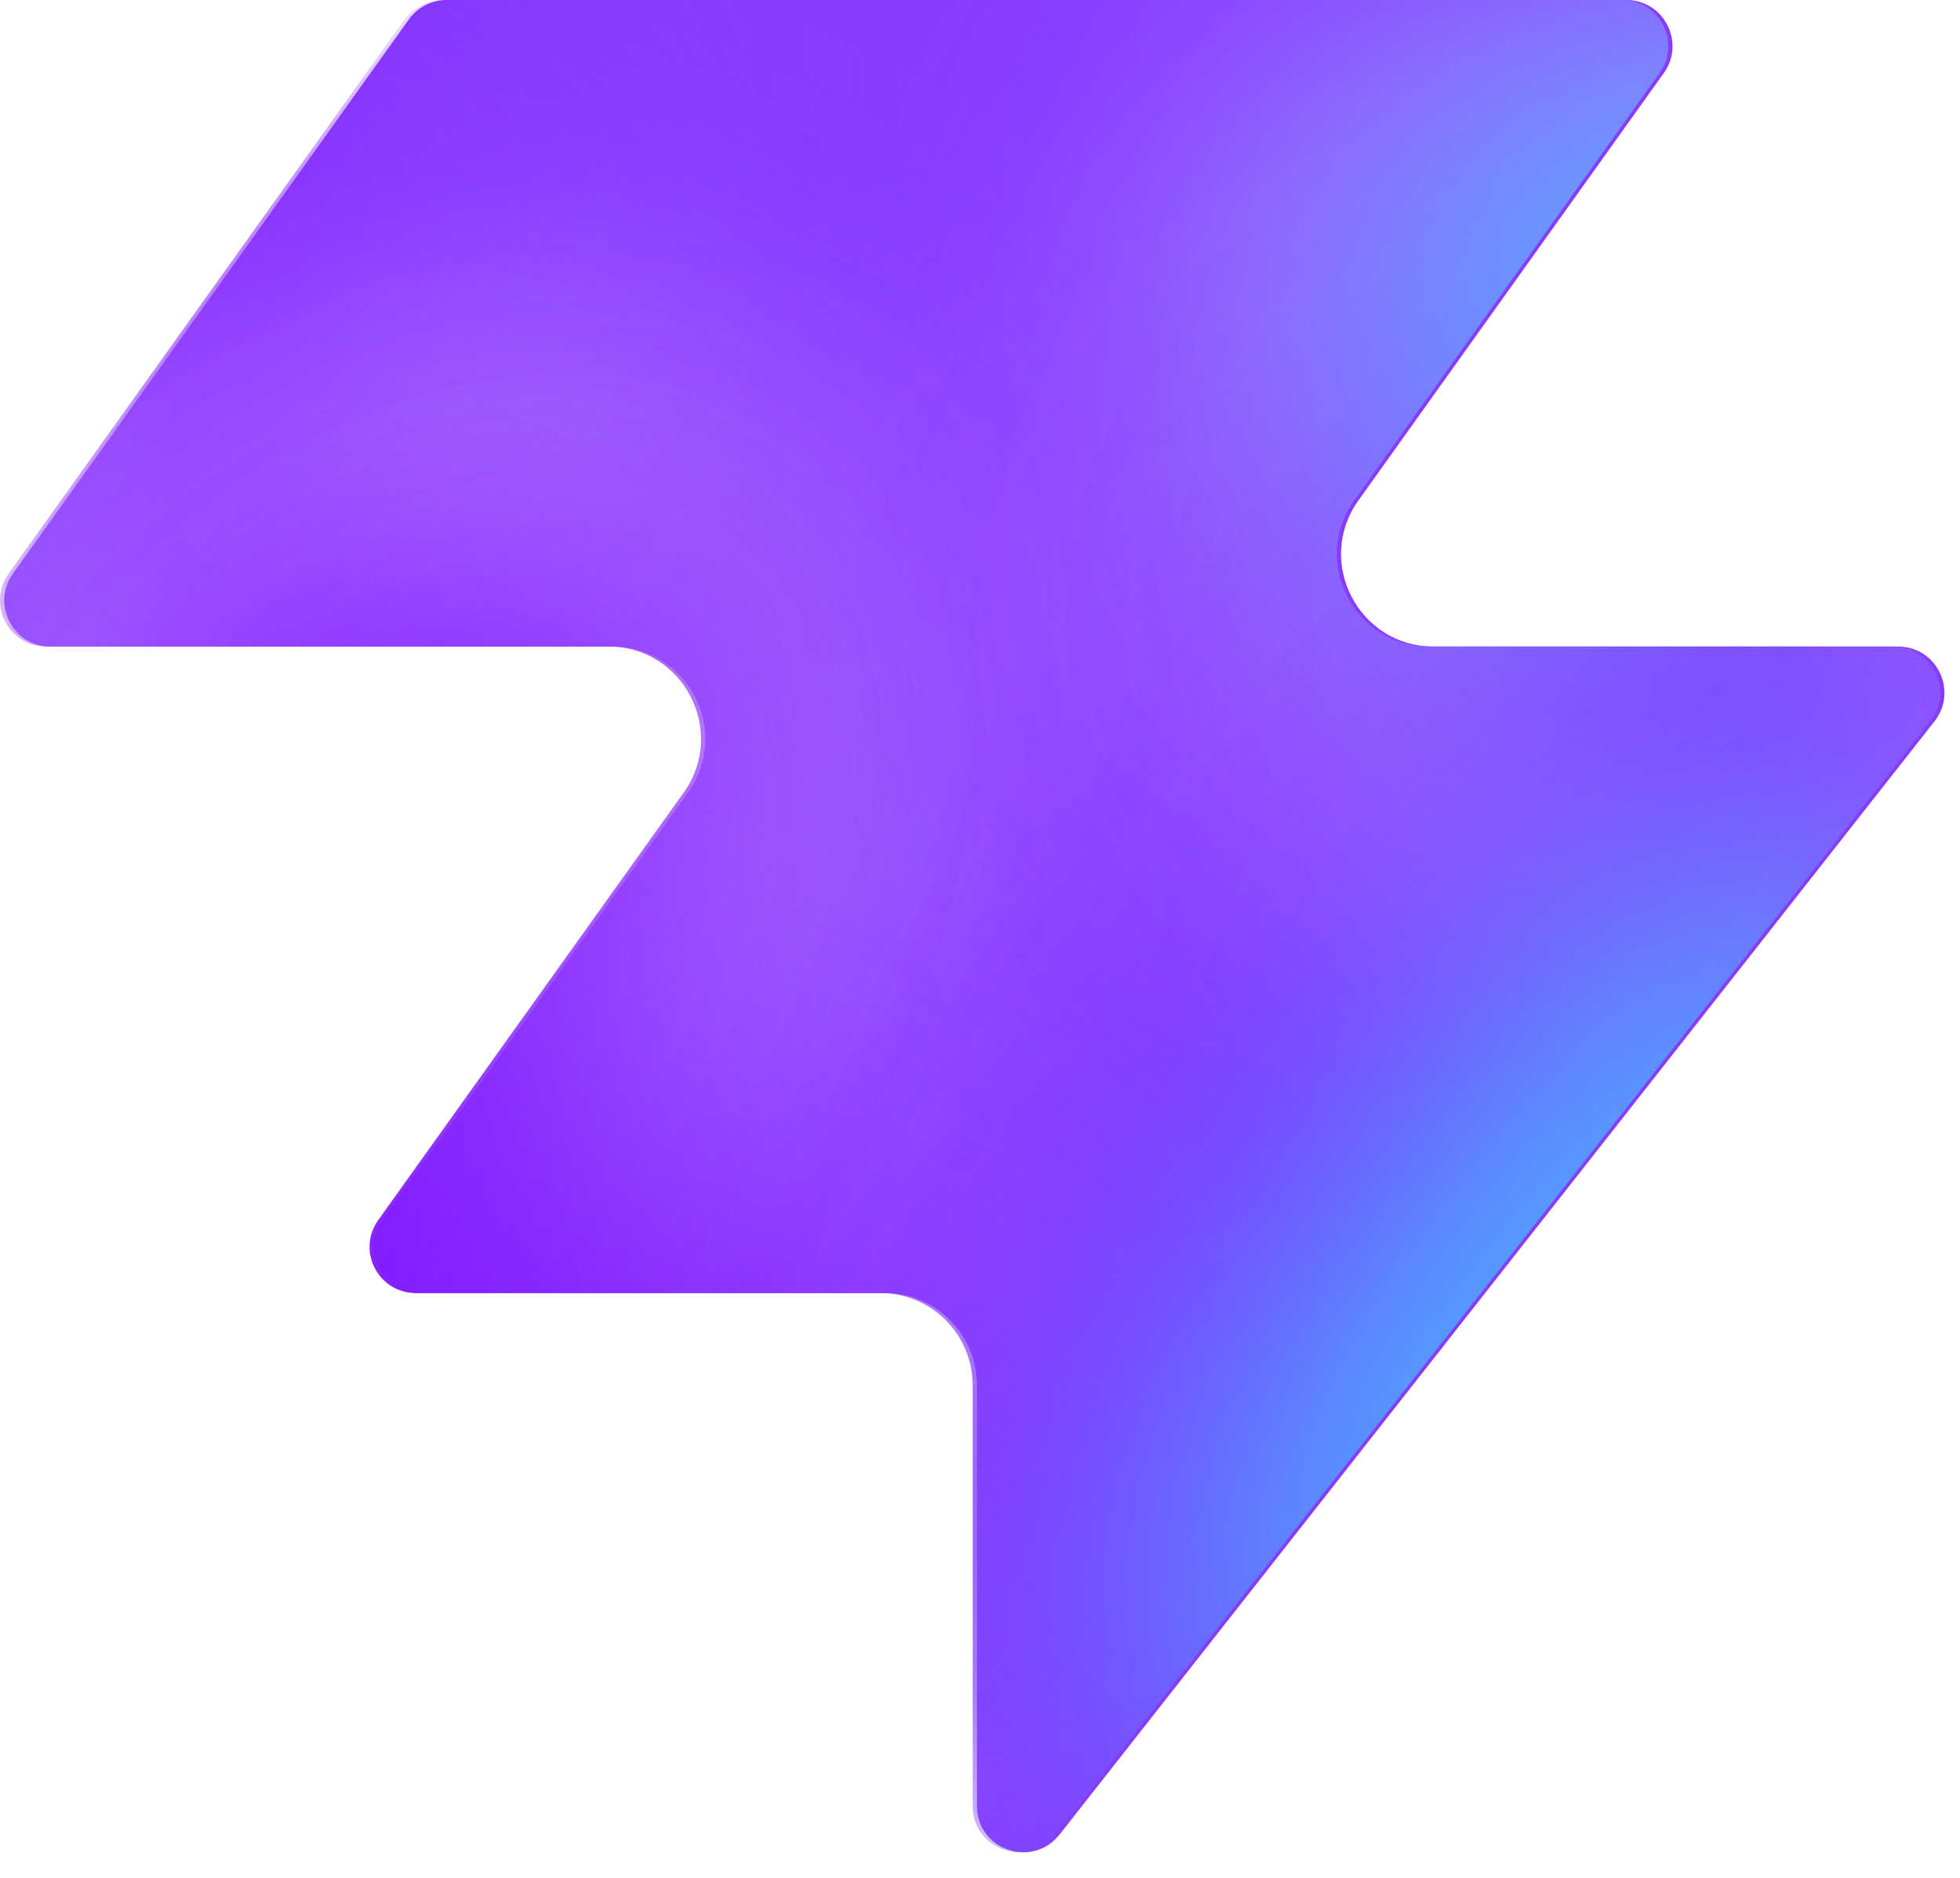
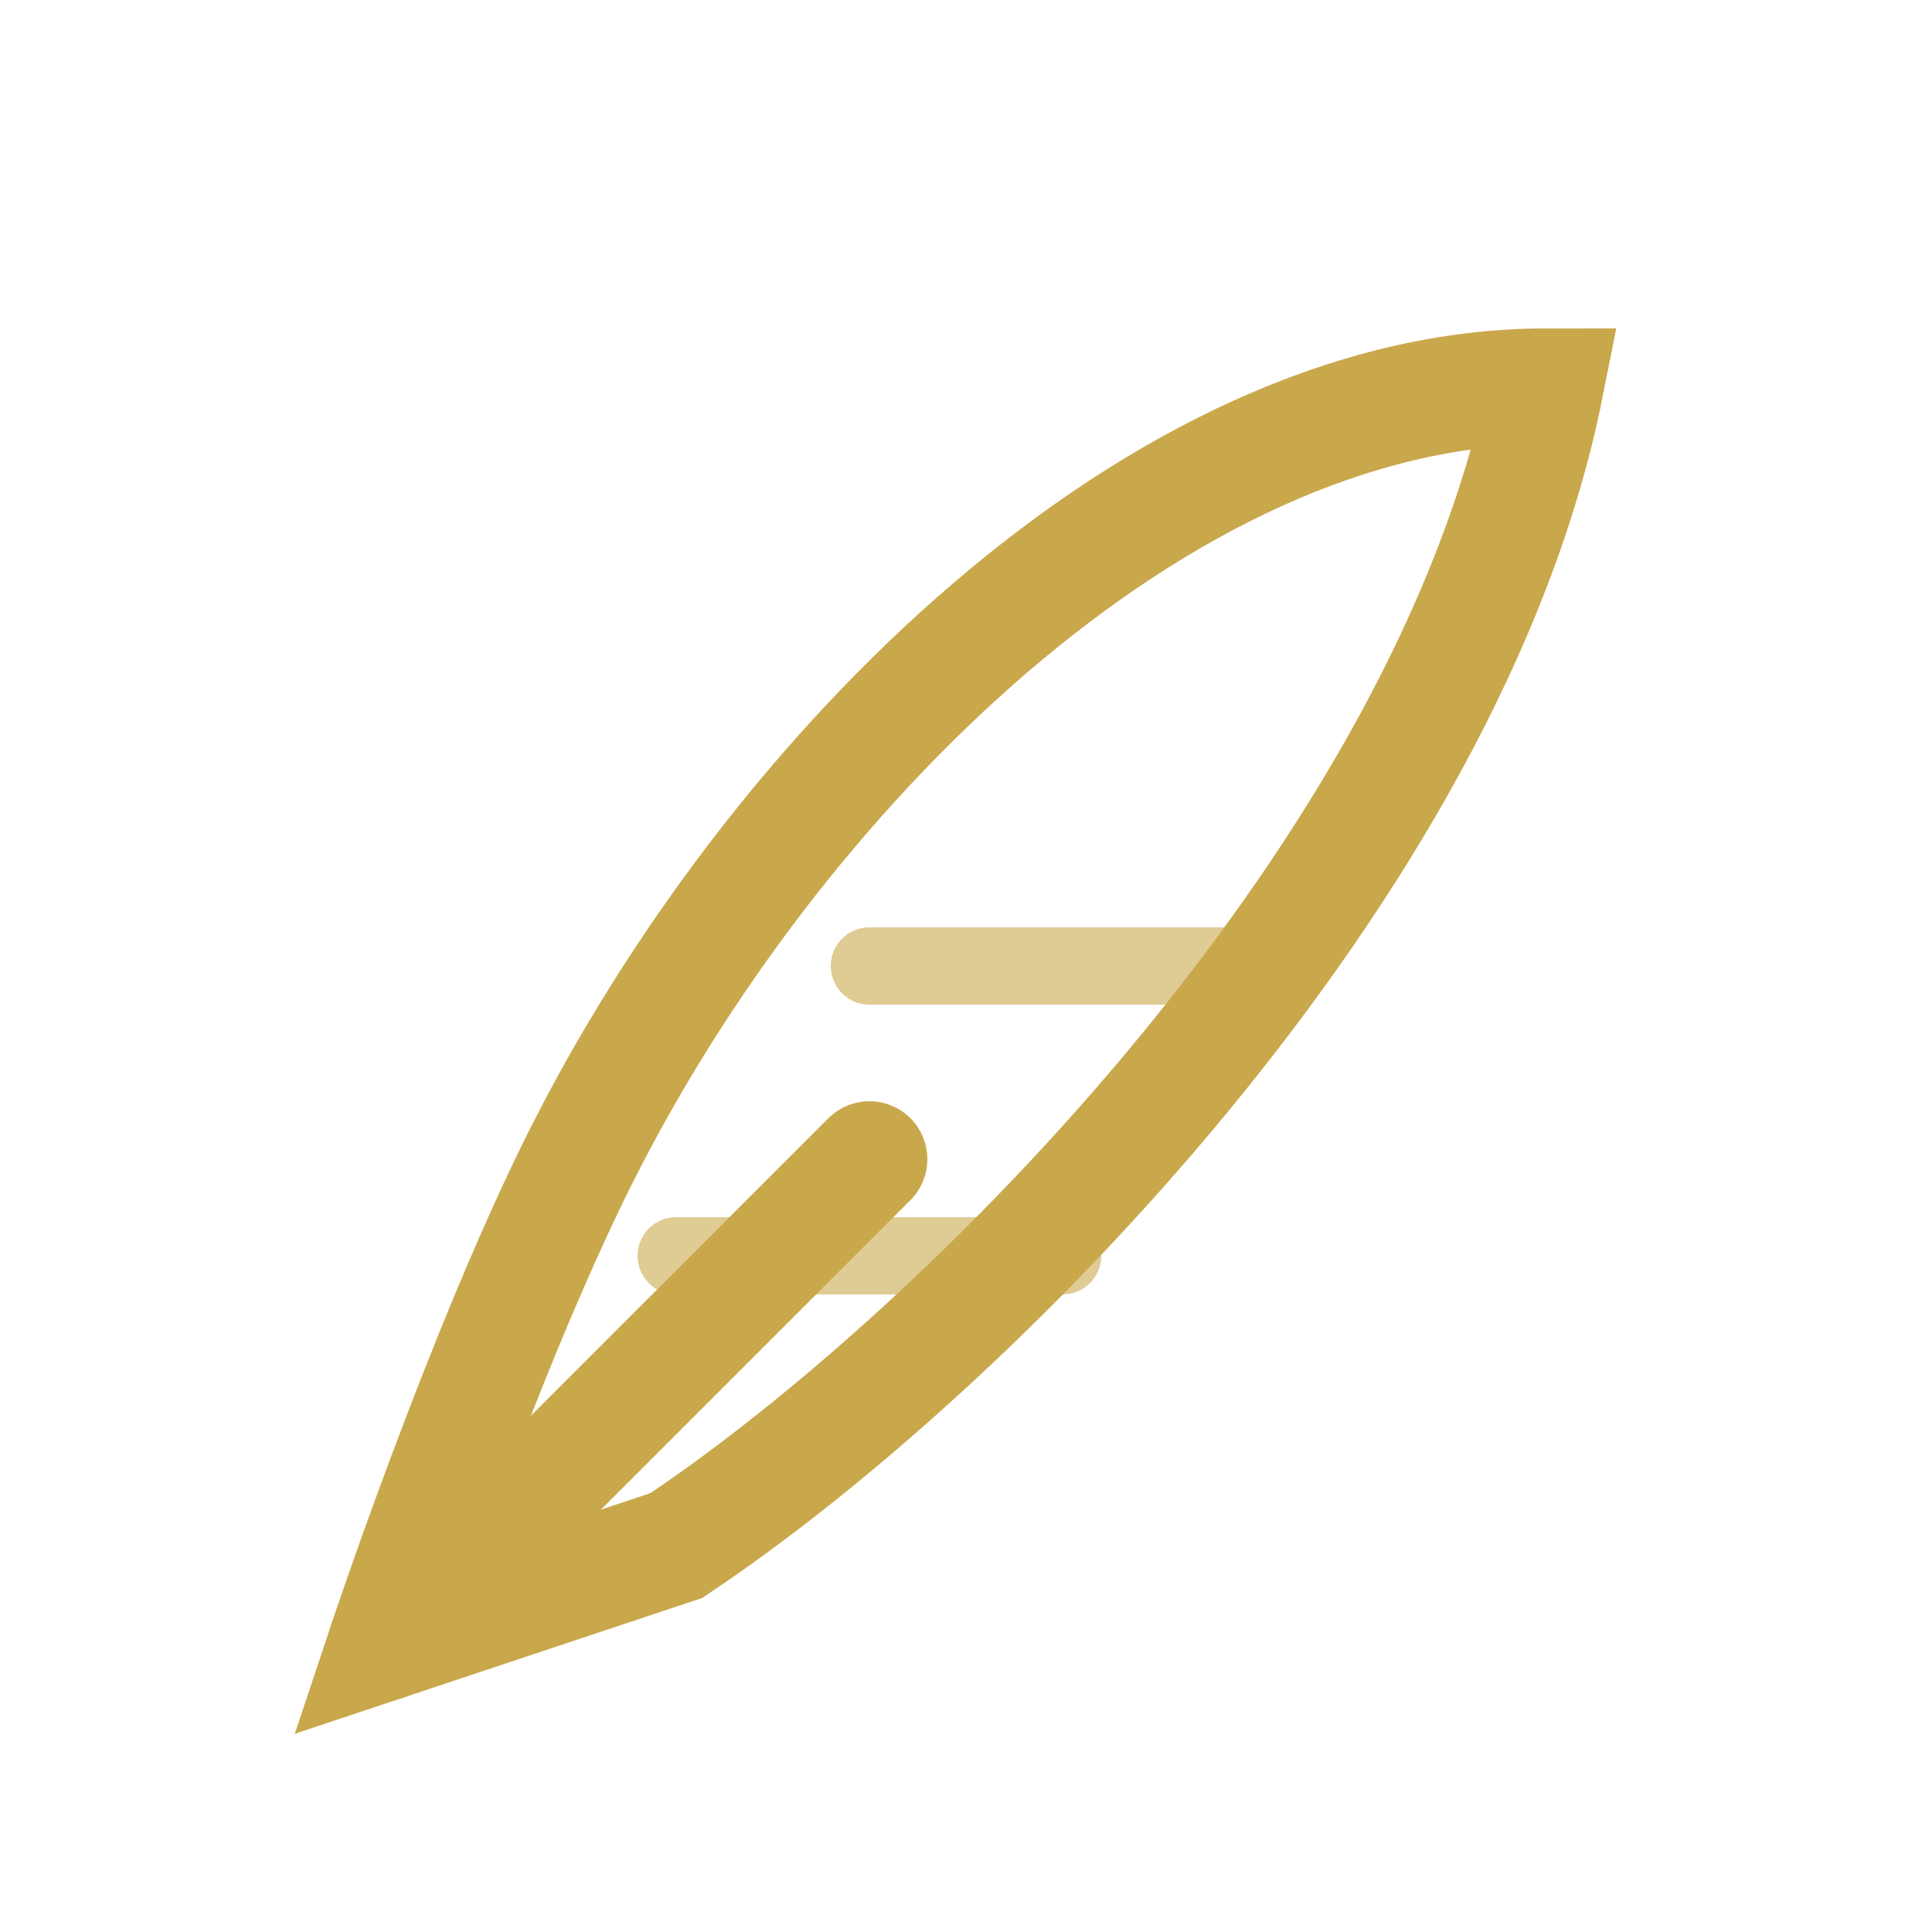
- <svg xmlns="http://www.w3.org/2000/svg" width="48" height="46" fill="none" viewBox="0 0 48 46">
-   <path fill="#863bff" d="M25.946 44.938c-.664.845-2.021.375-2.021-.698V33.937a2.26 2.26 0 0 0-2.262-2.262H10.287c-.92 0-1.456-1.04-.92-1.788l7.48-10.471c1.07-1.497 0-3.578-1.842-3.578H1.237c-.92 0-1.456-1.04-.92-1.788L10.013.474c.214-.297.556-.474.92-.474h28.894c.92 0 1.456 1.04.92 1.788l-7.48 10.471c-1.07 1.498 0 3.579 1.842 3.579h11.377c.943 0 1.473 1.088.89 1.83L25.947 44.94z" style="fill:#863bff;fill:color(display-p3 .525 .23 1);fill-opacity:1" />
-   <mask id="a" width="48" height="46" x="0" y="0" maskUnits="userSpaceOnUse" style="mask-type:alpha">
-     <path fill="#000" d="M25.842 44.938c-.664.844-2.021.375-2.021-.698V33.937a2.26 2.26 0 0 0-2.262-2.262H10.183c-.92 0-1.456-1.04-.92-1.788l7.48-10.471c1.07-1.498 0-3.579-1.842-3.579H1.133c-.92 0-1.456-1.04-.92-1.787L9.91.473c.214-.297.556-.474.92-.474h28.894c.92 0 1.456 1.04.92 1.788l-7.48 10.471c-1.07 1.498 0 3.578 1.842 3.578h11.377c.943 0 1.473 1.088.89 1.832L25.843 44.94z" style="fill:#000;fill-opacity:1" />
-   </mask>
-   <g mask="url(#a)">
-     <g filter="url(#b)">
-       <ellipse cx="5.508" cy="14.704" fill="#ede6ff" rx="5.508" ry="14.704" style="fill:#ede6ff;fill:color(display-p3 .927 .903 1);fill-opacity:1" transform="matrix(.00324 1 1 -.00324 -4.47 31.516)" />
-     </g>
-     <g filter="url(#c)">
-       <ellipse cx="10.399" cy="29.851" fill="#ede6ff" rx="10.399" ry="29.851" style="fill:#ede6ff;fill:color(display-p3 .927 .903 1);fill-opacity:1" transform="matrix(.00324 1 1 -.00324 -39.328 7.883)" />
-     </g>
-     <g filter="url(#d)">
-       <ellipse cx="5.508" cy="30.487" fill="#7e14ff" rx="5.508" ry="30.487" style="fill:#7e14ff;fill:color(display-p3 .492 .077 1);fill-opacity:1" transform="rotate(89.814 -25.913 -14.639)scale(1 -1)" />
-     </g>
-     <g filter="url(#e)">
-       <ellipse cx="5.508" cy="30.599" fill="#7e14ff" rx="5.508" ry="30.599" style="fill:#7e14ff;fill:color(display-p3 .492 .077 1);fill-opacity:1" transform="rotate(89.814 -32.644 -3.334)scale(1 -1)" />
-     </g>
-     <g filter="url(#f)">
-       <ellipse cx="5.508" cy="30.599" fill="#7e14ff" rx="5.508" ry="30.599" style="fill:#7e14ff;fill:color(display-p3 .492 .077 1);fill-opacity:1" transform="matrix(.00324 1 1 -.00324 -34.34 30.47)" />
-     </g>
-     <g filter="url(#g)">
-       <ellipse cx="14.072" cy="22.078" fill="#ede6ff" rx="14.072" ry="22.078" style="fill:#ede6ff;fill:color(display-p3 .927 .903 1);fill-opacity:1" transform="rotate(93.35 24.506 48.493)scale(-1 1)" />
-     </g>
-     <g filter="url(#h)">
-       <ellipse cx="3.47" cy="21.501" fill="#7e14ff" rx="3.47" ry="21.501" style="fill:#7e14ff;fill:color(display-p3 .492 .077 1);fill-opacity:1" transform="rotate(89.009 28.708 47.59)scale(-1 1)" />
-     </g>
-     <g filter="url(#i)">
-       <ellipse cx="3.47" cy="21.501" fill="#7e14ff" rx="3.47" ry="21.501" style="fill:#7e14ff;fill:color(display-p3 .492 .077 1);fill-opacity:1" transform="rotate(89.009 28.708 47.59)scale(-1 1)" />
-     </g>
-     <g filter="url(#j)">
-       <ellipse cx=".387" cy="8.972" fill="#7e14ff" rx="4.407" ry="29.108" style="fill:#7e14ff;fill:color(display-p3 .492 .077 1);fill-opacity:1" transform="rotate(39.51 .387 8.972)" />
-     </g>
-     <g filter="url(#k)">
-       <ellipse cx="47.523" cy="-6.092" fill="#7e14ff" rx="4.407" ry="29.108" style="fill:#7e14ff;fill:color(display-p3 .492 .077 1);fill-opacity:1" transform="rotate(37.892 47.523 -6.092)" />
-     </g>
-     <g filter="url(#l)">
-       <ellipse cx="41.412" cy="6.333" fill="#47bfff" rx="5.971" ry="9.665" style="fill:#47bfff;fill:color(display-p3 .28 .748 1);fill-opacity:1" transform="rotate(37.892 41.412 6.333)" />
-     </g>
-     <g filter="url(#m)">
-       <ellipse cx="-1.879" cy="38.332" fill="#7e14ff" rx="4.407" ry="29.108" style="fill:#7e14ff;fill:color(display-p3 .492 .077 1);fill-opacity:1" transform="rotate(37.892 -1.88 38.332)" />
-     </g>
-     <g filter="url(#n)">
-       <ellipse cx="-1.879" cy="38.332" fill="#7e14ff" rx="4.407" ry="29.108" style="fill:#7e14ff;fill:color(display-p3 .492 .077 1);fill-opacity:1" transform="rotate(37.892 -1.88 38.332)" />
-     </g>
-     <g filter="url(#o)">
-       <ellipse cx="35.651" cy="29.907" fill="#7e14ff" rx="4.407" ry="29.108" style="fill:#7e14ff;fill:color(display-p3 .492 .077 1);fill-opacity:1" transform="rotate(37.892 35.651 29.907)" />
-     </g>
-     <g filter="url(#p)">
-       <ellipse cx="38.418" cy="32.4" fill="#47bfff" rx="5.971" ry="15.297" style="fill:#47bfff;fill:color(display-p3 .28 .748 1);fill-opacity:1" transform="rotate(37.892 38.418 32.4)" />
-     </g>
-   </g>
-   <defs>
-     <filter id="b" width="60.045" height="41.654" x="-19.77" y="16.149" color-interpolation-filters="sRGB" filterUnits="userSpaceOnUse">
-       <feFlood flood-opacity="0" result="BackgroundImageFix" />
-       <feBlend in="SourceGraphic" in2="BackgroundImageFix" result="shape" />
-       <feGaussianBlur result="effect1_foregroundBlur_2002_17158" stdDeviation="7.659" />
-     </filter>
-     <filter id="c" width="90.34" height="51.437" x="-54.613" y="-7.533" color-interpolation-filters="sRGB" filterUnits="userSpaceOnUse">
-       <feFlood flood-opacity="0" result="BackgroundImageFix" />
-       <feBlend in="SourceGraphic" in2="BackgroundImageFix" result="shape" />
-       <feGaussianBlur result="effect1_foregroundBlur_2002_17158" stdDeviation="7.659" />
-     </filter>
-     <filter id="d" width="79.355" height="29.4" x="-49.64" y="2.03" color-interpolation-filters="sRGB" filterUnits="userSpaceOnUse">
-       <feFlood flood-opacity="0" result="BackgroundImageFix" />
-       <feBlend in="SourceGraphic" in2="BackgroundImageFix" result="shape" />
-       <feGaussianBlur result="effect1_foregroundBlur_2002_17158" stdDeviation="4.596" />
-     </filter>
-     <filter id="e" width="79.579" height="29.4" x="-45.045" y="20.029" color-interpolation-filters="sRGB" filterUnits="userSpaceOnUse">
-       <feFlood flood-opacity="0" result="BackgroundImageFix" />
-       <feBlend in="SourceGraphic" in2="BackgroundImageFix" result="shape" />
-       <feGaussianBlur result="effect1_foregroundBlur_2002_17158" stdDeviation="4.596" />
-     </filter>
-     <filter id="f" width="79.579" height="29.4" x="-43.513" y="21.178" color-interpolation-filters="sRGB" filterUnits="userSpaceOnUse">
-       <feFlood flood-opacity="0" result="BackgroundImageFix" />
-       <feBlend in="SourceGraphic" in2="BackgroundImageFix" result="shape" />
-       <feGaussianBlur result="effect1_foregroundBlur_2002_17158" stdDeviation="4.596" />
-     </filter>
-     <filter id="g" width="74.749" height="58.852" x="15.756" y="-17.901" color-interpolation-filters="sRGB" filterUnits="userSpaceOnUse">
-       <feFlood flood-opacity="0" result="BackgroundImageFix" />
-       <feBlend in="SourceGraphic" in2="BackgroundImageFix" result="shape" />
-       <feGaussianBlur result="effect1_foregroundBlur_2002_17158" stdDeviation="7.659" />
-     </filter>
-     <filter id="h" width="61.377" height="25.362" x="23.548" y="2.284" color-interpolation-filters="sRGB" filterUnits="userSpaceOnUse">
-       <feFlood flood-opacity="0" result="BackgroundImageFix" />
-       <feBlend in="SourceGraphic" in2="BackgroundImageFix" result="shape" />
-       <feGaussianBlur result="effect1_foregroundBlur_2002_17158" stdDeviation="4.596" />
-     </filter>
-     <filter id="i" width="61.377" height="25.362" x="23.548" y="2.284" color-interpolation-filters="sRGB" filterUnits="userSpaceOnUse">
-       <feFlood flood-opacity="0" result="BackgroundImageFix" />
-       <feBlend in="SourceGraphic" in2="BackgroundImageFix" result="shape" />
-       <feGaussianBlur result="effect1_foregroundBlur_2002_17158" stdDeviation="4.596" />
-     </filter>
-     <filter id="j" width="56.045" height="63.649" x="-27.636" y="-22.853" color-interpolation-filters="sRGB" filterUnits="userSpaceOnUse">
-       <feFlood flood-opacity="0" result="BackgroundImageFix" />
-       <feBlend in="SourceGraphic" in2="BackgroundImageFix" result="shape" />
-       <feGaussianBlur result="effect1_foregroundBlur_2002_17158" stdDeviation="4.596" />
-     </filter>
-     <filter id="k" width="54.814" height="64.646" x="20.116" y="-38.415" color-interpolation-filters="sRGB" filterUnits="userSpaceOnUse">
-       <feFlood flood-opacity="0" result="BackgroundImageFix" />
-       <feBlend in="SourceGraphic" in2="BackgroundImageFix" result="shape" />
-       <feGaussianBlur result="effect1_foregroundBlur_2002_17158" stdDeviation="4.596" />
-     </filter>
-     <filter id="l" width="33.541" height="35.313" x="24.641" y="-11.323" color-interpolation-filters="sRGB" filterUnits="userSpaceOnUse">
-       <feFlood flood-opacity="0" result="BackgroundImageFix" />
-       <feBlend in="SourceGraphic" in2="BackgroundImageFix" result="shape" />
-       <feGaussianBlur result="effect1_foregroundBlur_2002_17158" stdDeviation="4.596" />
-     </filter>
-     <filter id="m" width="54.814" height="64.646" x="-29.286" y="6.009" color-interpolation-filters="sRGB" filterUnits="userSpaceOnUse">
-       <feFlood flood-opacity="0" result="BackgroundImageFix" />
-       <feBlend in="SourceGraphic" in2="BackgroundImageFix" result="shape" />
-       <feGaussianBlur result="effect1_foregroundBlur_2002_17158" stdDeviation="4.596" />
-     </filter>
-     <filter id="n" width="54.814" height="64.646" x="-29.286" y="6.009" color-interpolation-filters="sRGB" filterUnits="userSpaceOnUse">
-       <feFlood flood-opacity="0" result="BackgroundImageFix" />
-       <feBlend in="SourceGraphic" in2="BackgroundImageFix" result="shape" />
-       <feGaussianBlur result="effect1_foregroundBlur_2002_17158" stdDeviation="4.596" />
-     </filter>
-     <filter id="o" width="54.814" height="64.646" x="8.244" y="-2.416" color-interpolation-filters="sRGB" filterUnits="userSpaceOnUse">
-       <feFlood flood-opacity="0" result="BackgroundImageFix" />
-       <feBlend in="SourceGraphic" in2="BackgroundImageFix" result="shape" />
-       <feGaussianBlur result="effect1_foregroundBlur_2002_17158" stdDeviation="4.596" />
-     </filter>
-     <filter id="p" width="39.409" height="43.623" x="18.713" y="10.588" color-interpolation-filters="sRGB" filterUnits="userSpaceOnUse">
-       <feFlood flood-opacity="0" result="BackgroundImageFix" />
-       <feBlend in="SourceGraphic" in2="BackgroundImageFix" result="shape" />
-       <feGaussianBlur result="effect1_foregroundBlur_2002_17158" stdDeviation="4.596" />
-     </filter>
-   </defs>
+ <svg xmlns="http://www.w3.org/2000/svg" viewBox="0 0 100 100">
+   <path d="M80,20 C60,20 40,40 30,60 C25,70 20,85 20,85 L35,80 C50,70 75,45 80,20 Z" fill="none" stroke="#C9A84C" stroke-width="6" stroke-linecap="round" />
+   <path d="M20,85 L45,60" fill="none" stroke="#C9A84C" stroke-width="6" stroke-linecap="round" />
+   <path d="M35,65 L55,65" fill="none" stroke="#C9A84C" stroke-width="4" stroke-linecap="round" opacity="0.6" />
+   <path d="M45,50 L65,50" fill="none" stroke="#C9A84C" stroke-width="4" stroke-linecap="round" opacity="0.6" />
</svg>
